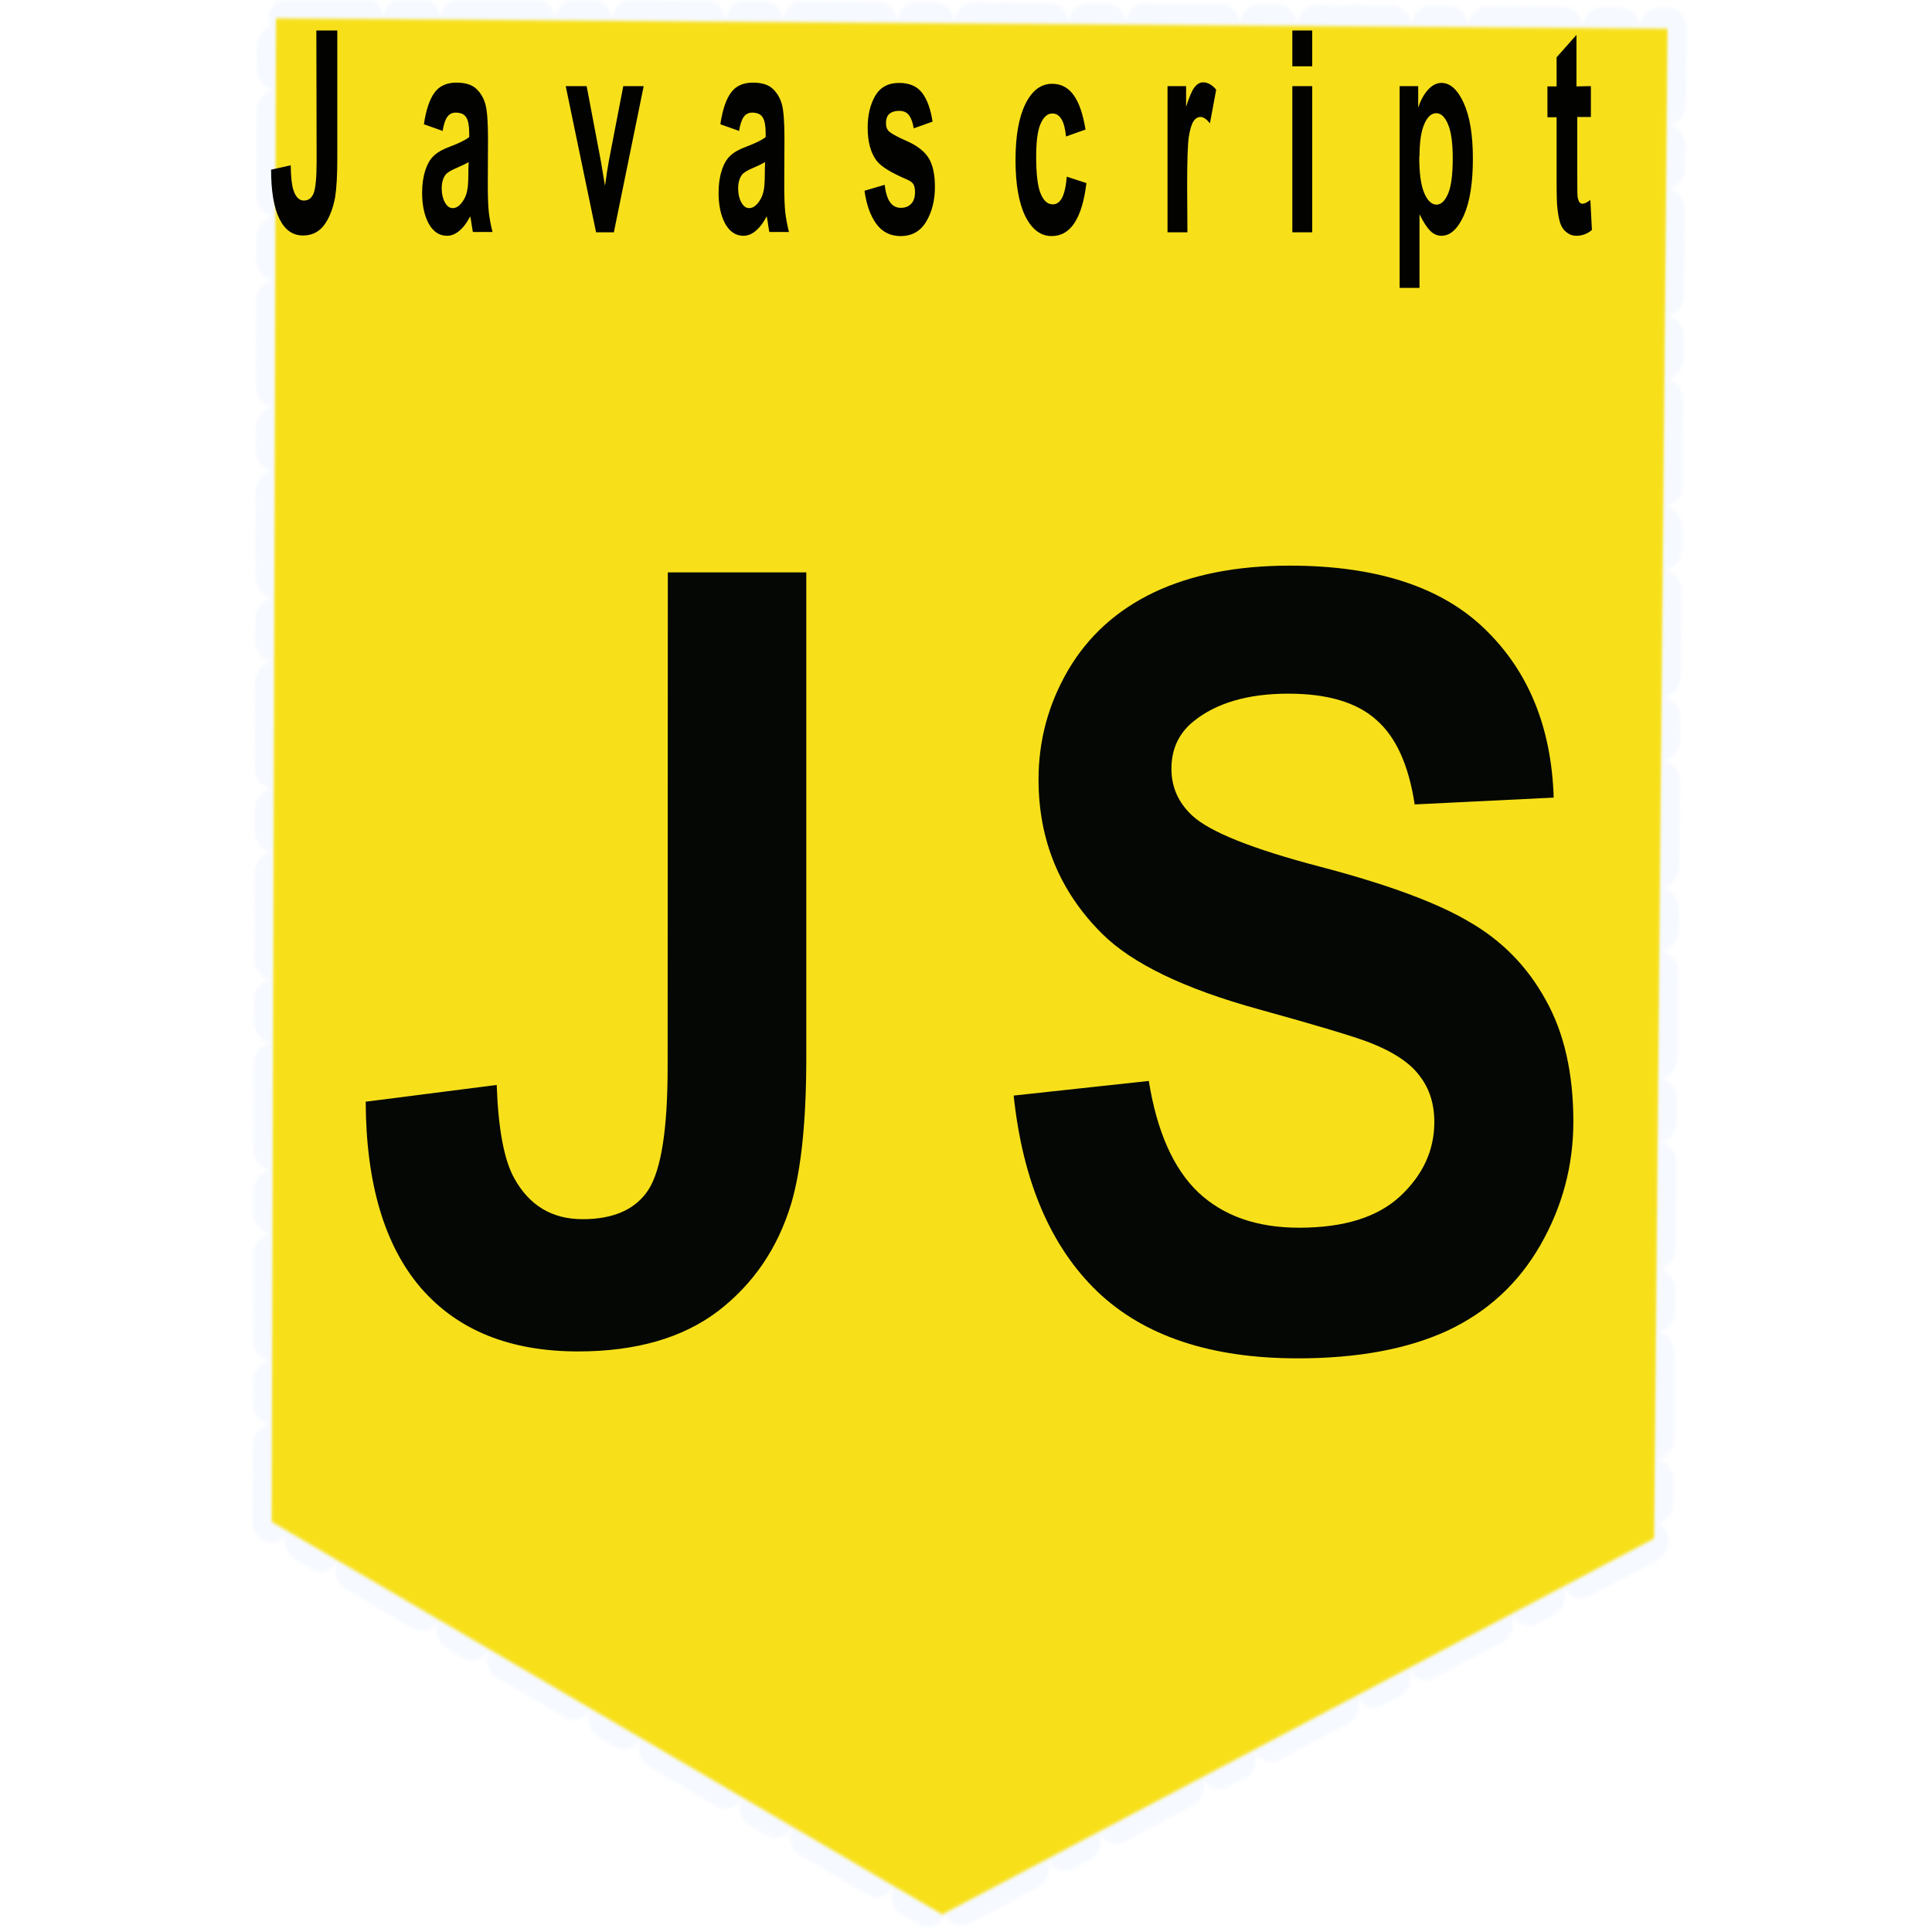
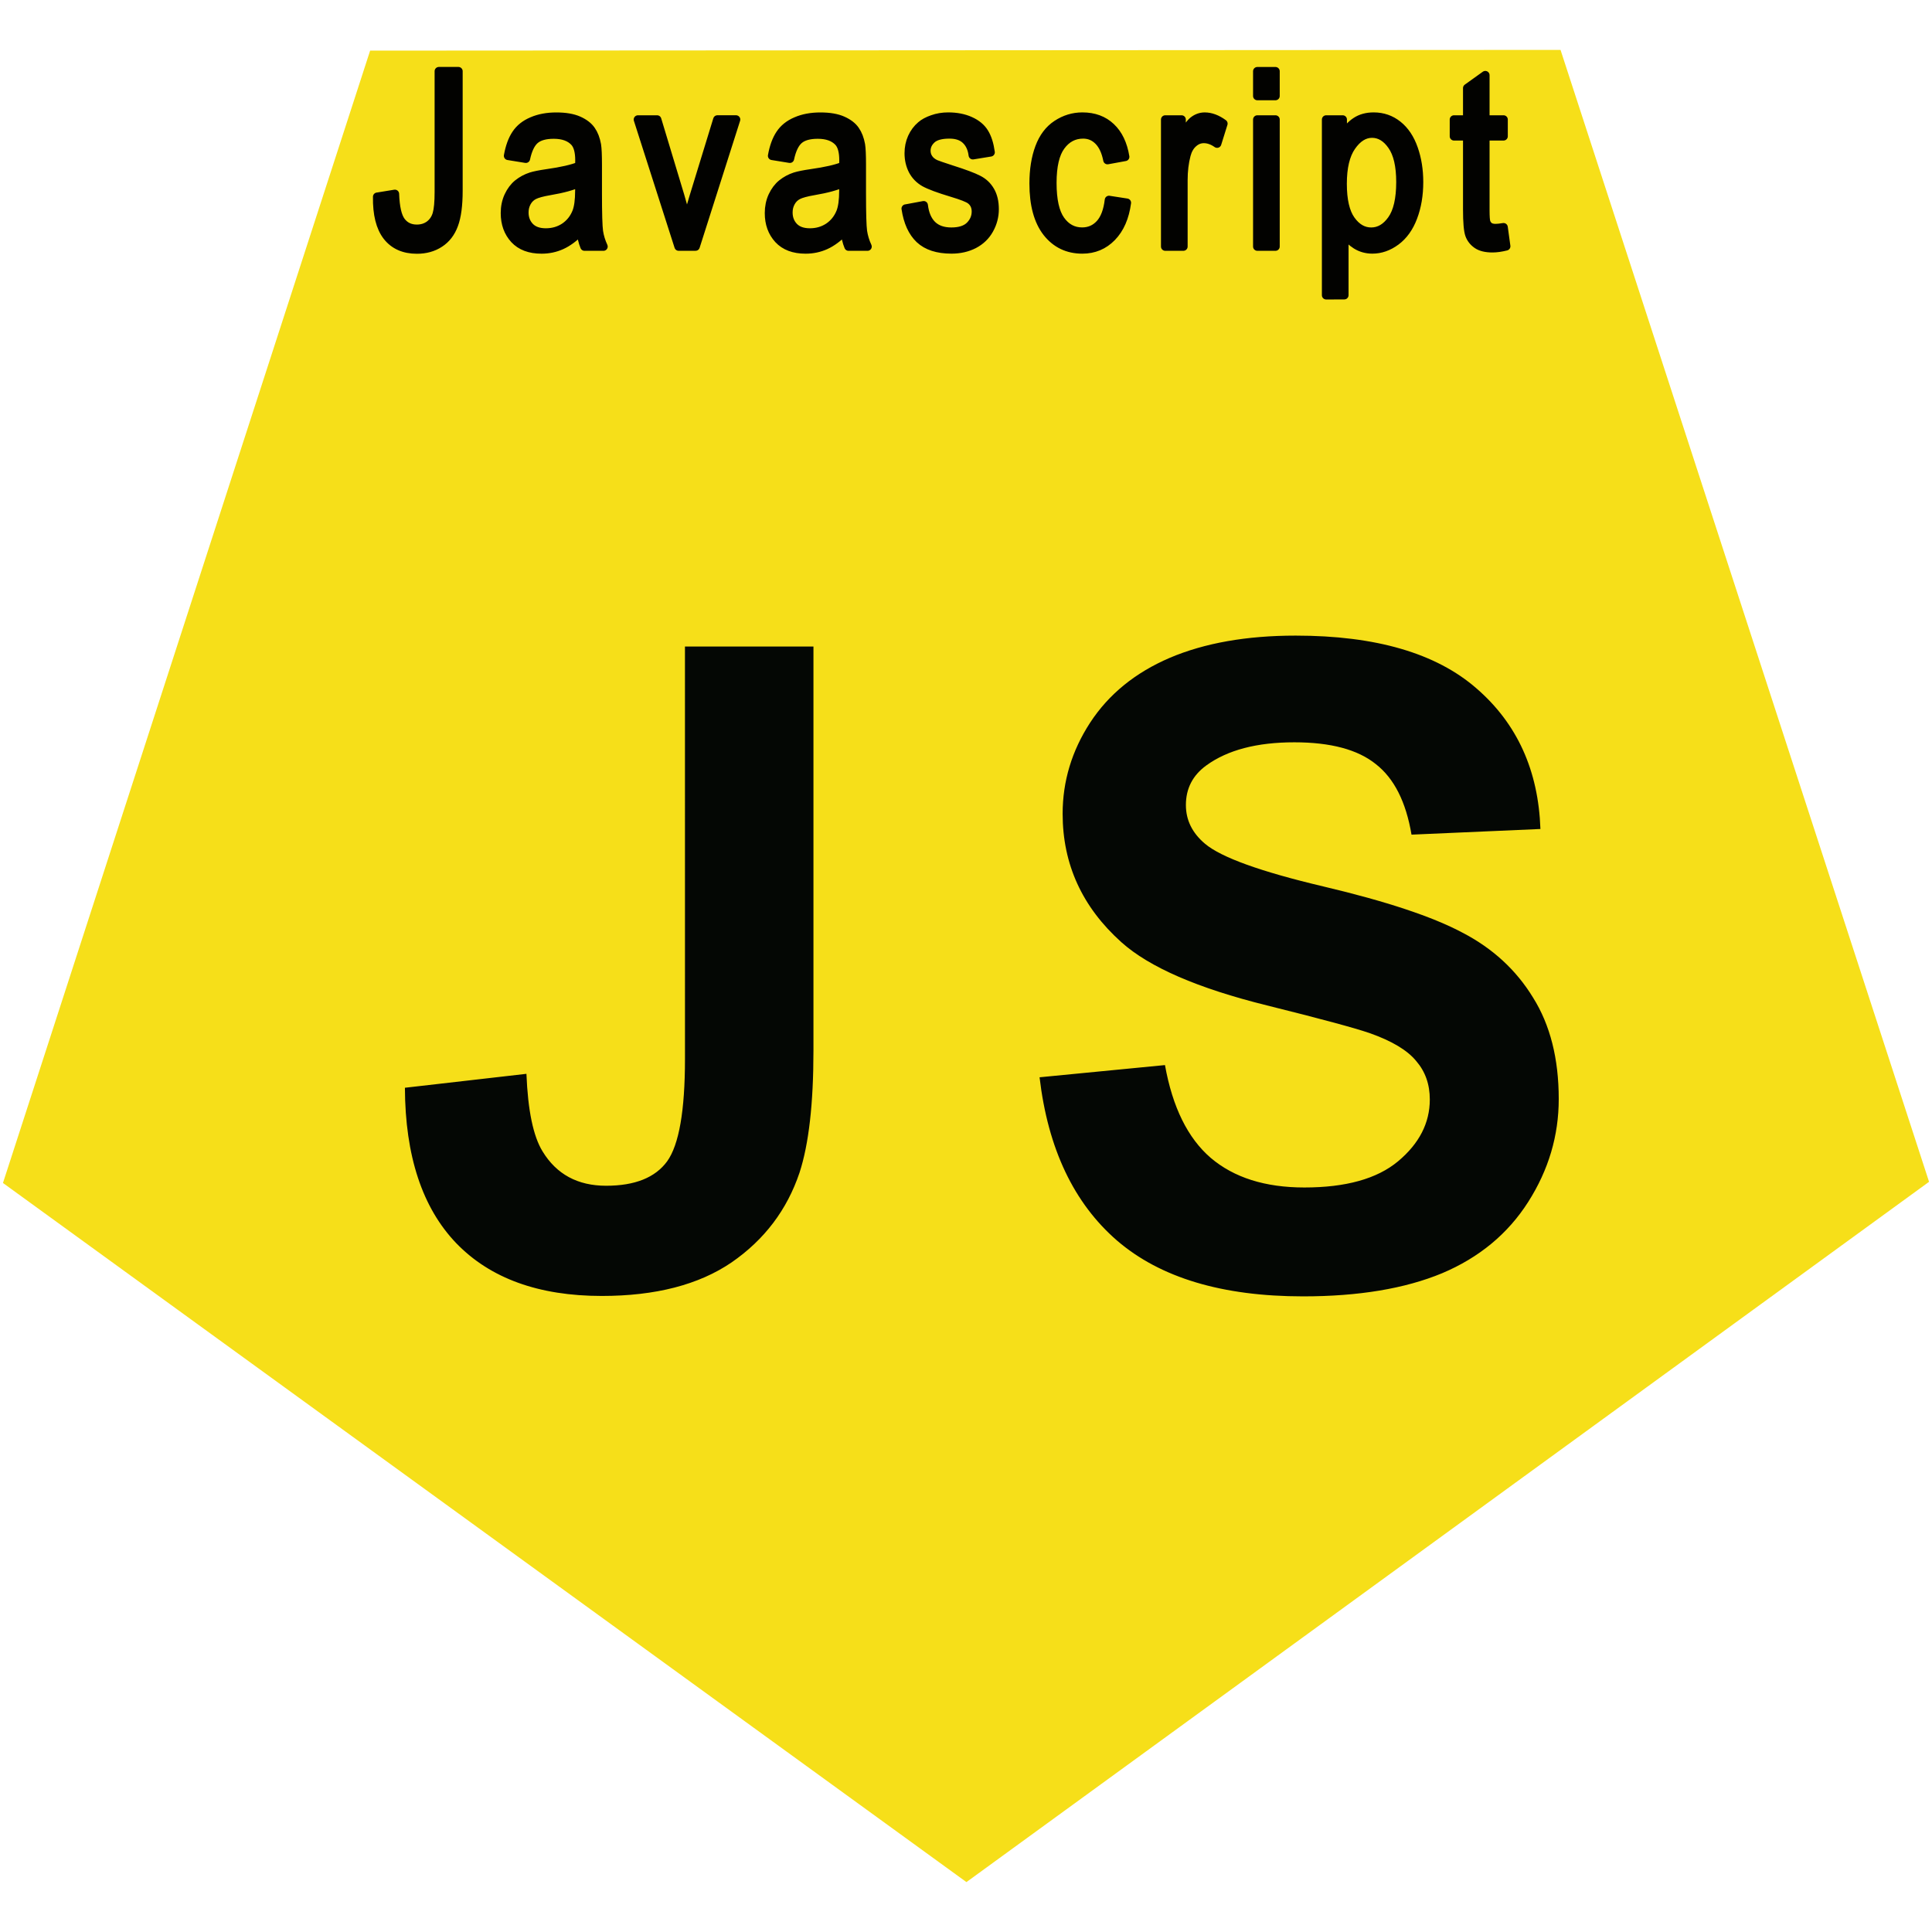
- <svg xmlns="http://www.w3.org/2000/svg" width="300" height="300" version="1.1" viewBox="0 0 79.375 79.375" xml:space="preserve">
-   <defs>
-     <filter id="prefix__a" x="-.016" y="-.013" width="1.032" height="1.026" color-interpolation-filters="sRGB">
-       <feGaussianBlur stdDeviation=".022" />
-     </filter>
-   </defs>
-   <g transform="matrix(10.75 0 0 11.963 -2151.3 -1831)" fill-rule="evenodd" stroke-linecap="round" stroke-linejoin="round">
-     <path transform="matrix(.26458 0 0 .26458 195.36 147.21)" d="m21.919 41.846 0.062-19.515 20.1 0.134-0.193 19.598-10.283 4.879z" fill="#f7e018" filter="url(#prefix__a)" opacity=".99" stroke="#f6f9ff" stroke-dasharray="1.1, 0.55, 0.275, 0.55" stroke-dashoffset="2.585" stroke-width=".55" paint-order="stroke markers fill" />
-     <path d="m201.33 153.16h0.08v0.439q0 0.086-8e-3 0.132-0.012 0.06-0.042 0.097-0.03 0.036-0.081 0.036-0.059 0-0.09-0.057-0.032-0.058-0.032-0.169l0.075-0.015q9.5e-4 0.059 0.01 0.084 0.013 0.037 0.04 0.037 0.027 0 0.038-0.026 0.011-0.027 0.011-0.111zm0.48 0.344-0.069-0.022q0.012-0.073 0.04-0.108 0.028-0.035 0.084-0.035 0.051 0 0.076 0.021 0.025 0.021 0.035 0.053 0.01 0.032 0.01 0.119l-8e-4 0.155q0 0.066 4e-3 0.098 4e-3 0.031 0.014 0.067h-0.075q-3e-3 -0.013-7e-3 -0.039-2e-3 -0.012-3e-3 -0.015-0.019 0.033-0.042 0.05-0.022 0.017-0.047 0.017-0.044 0-0.07-0.042-0.025-0.042-0.025-0.106 0-0.043 0.012-0.076 0.012-0.034 0.033-0.051 0.021-0.018 0.061-0.031 0.053-0.018 0.074-0.033v-0.013q0-0.038-0.011-0.054-0.011-0.017-0.041-0.017-0.02 0-0.032 0.015-0.011 0.013-0.018 0.049zm0.102 0.108q-0.015 8e-3 -0.046 0.02-0.032 0.012-0.042 0.023-0.015 0.018-0.015 0.047 0 0.028 0.012 0.048t0.03 0.02q0.021 0 0.039-0.024 0.014-0.018 0.018-0.044 3e-3 -0.017 3e-3 -0.065zm0.487 0.241-0.116-0.502h0.08l0.054 0.256 0.016 0.086q6e-3 -0.033 7e-3 -0.043 4e-3 -0.021 8e-3 -0.043l0.055-0.256h0.078l-0.114 0.502zm0.544-0.349-0.069-0.022q0.012-0.073 0.04-0.108 0.028-0.035 0.084-0.035 0.051 0 0.076 0.021 0.025 0.021 0.035 0.053 0.01 0.032 0.01 0.119l-8.2e-4 0.155q0 0.066 4e-3 0.098 4e-3 0.031 0.014 0.067h-0.075q-3e-3 -0.013-7e-3 -0.039-2e-3 -0.012-3e-3 -0.015-0.019 0.033-0.042 0.05-0.022 0.017-0.047 0.017-0.044 0-0.07-0.042-0.025-0.042-0.025-0.106 0-0.043 0.012-0.076 0.012-0.034 0.033-0.051 0.021-0.018 0.061-0.031 0.053-0.018 0.074-0.033v-0.013q0-0.038-0.011-0.054-0.011-0.017-0.041-0.017-0.02 0-0.032 0.015-0.011 0.013-0.018 0.049zm0.102 0.108q-0.015 8e-3 -0.046 0.02-0.032 0.012-0.042 0.023-0.015 0.018-0.015 0.047 0 0.028 0.012 0.048t0.03 0.02q0.021 0 0.039-0.024 0.014-0.018 0.018-0.044 3e-3 -0.017 3e-3 -0.065zm0.381 0.098 0.076-0.02q5e-3 0.039 0.02 0.059 0.015 0.02 0.042 0.02 0.029 0 0.044-0.019 0.01-0.013 0.01-0.035 0-0.015-5e-3 -0.025-5e-3 -0.01-0.025-0.018-0.092-0.035-0.117-0.065-0.034-0.041-0.034-0.113 0-0.065 0.029-0.11 0.029-0.044 0.091-0.044 0.059 0 0.088 0.034t0.04 0.099l-0.072 0.023q-5e-3 -0.029-0.018-0.045-0.013-0.015-0.037-0.015-0.03 0-0.043 0.015-8e-3 0.01-8e-3 0.027 0 0.015 7e-3 0.024 0.01 0.013 0.071 0.037 0.061 0.024 0.085 0.059 0.024 0.035 0.024 0.099 0 0.069-0.033 0.119-0.033 0.05-0.098 0.05-0.059 0-0.093-0.042-0.034-0.042-0.045-0.113zm0.844-0.21-0.075 0.024q-4e-3 -0.039-0.017-0.059-0.013-0.02-0.035-0.02-0.028 0-0.045 0.035-0.017 0.034-0.017 0.114 0 0.089 0.017 0.126 0.017 0.037 0.046 0.037 0.022 0 0.035-0.021 0.014-0.022 0.019-0.074l0.075 0.022q-0.012 0.09-0.045 0.136-0.033 0.046-0.088 0.046-0.063 0-0.101-0.069-0.037-0.069-0.037-0.192 0-0.124 0.038-0.193 0.038-0.069 0.102-0.069 0.052 0 0.083 0.04 0.031 0.039 0.045 0.12zm0.389 0.353h-0.076v-0.502h0.071v0.071q0.018-0.051 0.032-0.067 0.015-0.017 0.033-0.017 0.026 0 0.05 0.025l-0.024 0.116q-0.019-0.022-0.036-0.022-0.016 0-0.027 0.015-0.011 0.015-0.018 0.055-6e-3 0.04-6e-3 0.168zm0.401-0.57v-0.123h0.076v0.123zm0 0.57v-0.502h0.076v0.502zm0.41-0.502h0.071v0.074q0.014-0.038 0.037-0.061 0.024-0.024 0.052-0.024 0.05 0 0.085 0.069t0.035 0.191q0 0.126-0.035 0.196-0.035 0.069-0.085 0.069-0.024 0-0.043-0.017-0.019-0.017-0.041-0.057v0.253h-0.076zm0.075 0.242q0 0.085 0.019 0.125 0.019 0.04 0.047 0.04 0.026 0 0.044-0.037 0.018-0.037 0.018-0.122 0-0.079-0.018-0.117-0.018-0.038-0.045-0.038-0.028 0-0.046 0.038-0.018 0.037-0.018 0.111zm0.656-0.242v0.106h-0.052v0.202q0 0.061 9.5e-4 0.072 2e-3 0.01 6e-3 0.017 5e-3 7e-3 0.013 7e-3 0.011 0 0.03-0.013l6e-3 0.103q-0.026 0.02-0.06 0.02-0.021 0-0.037-0.012-0.017-0.012-0.024-0.031-7e-3 -0.019-0.011-0.052-3e-3 -0.023-3e-3 -0.093v-0.219h-0.035v-0.106h0.035v-0.1l0.076-0.077v0.177z" opacity=".99" stroke-width=".016" style="paint-order:stroke markers fill" aria-label="Javascript" />
-     <g transform="matrix(.26458 0 0 .26458 195.36 147.21)" fill="#020504" font-family="Arial" font-size="10.667px" font-weight="700" paint-order="stroke markers fill">
-       <path transform="matrix(1.3023,0,0,1.3023,-7.985,-14.07)" d="m31.191 38.688 1.5-0.146q0.135 0.755 0.547 1.109 0.417 0.354 1.12 0.354 0.745 0 1.12-0.313 0.38-0.318 0.38-0.74 0-0.271-0.161-0.458-0.156-0.193-0.552-0.333-0.271-0.094-1.234-0.333-1.24-0.307-1.74-0.755-0.703-0.63-0.703-1.536 0-0.583 0.328-1.089 0.333-0.51 0.953-0.776 0.625-0.266 1.505-0.266 1.438 0 2.162 0.63 0.729 0.63 0.766 1.682l-1.542 0.068q-0.099-0.589-0.427-0.844-0.323-0.26-0.974-0.26-0.672 0-1.052 0.276-0.245 0.177-0.245 0.474 0 0.271 0.229 0.464 0.292 0.245 1.417 0.51t1.661 0.552q0.542 0.281 0.844 0.776 0.307 0.49 0.307 1.214 0 0.656-0.365 1.229-0.365 0.573-1.031 0.854-0.667 0.276-1.661 0.276-1.448 0-2.224-0.667-0.776-0.672-0.927-1.953z" opacity=".99" stroke-width="1.463" aria-label="S" />
-       <path transform="matrix(1.3023,0,0,1.3023,-7.985,-14.07)" d="m27.356 33.473h1.536v4.833q0 0.948-0.167 1.458-0.224 0.667-0.813 1.073-0.589 0.401-1.552 0.401-1.13 0-1.74-0.63-0.609-0.635-0.615-1.859l1.453-0.167q0.026 0.656 0.193 0.927 0.25 0.411 0.76 0.411 0.516 0 0.729-0.292 0.214-0.297 0.214-1.224z" opacity=".99" stroke-dasharray="1.1, 0.55, 0.275, 0.55" stroke-dashoffset="2.585" stroke-width=".55" aria-label="J" />
-     </g>
+ <svg xmlns="http://www.w3.org/2000/svg" width="350" height="350" version="1.1" viewBox="0 0 92.604 92.604" xml:space="preserve">
+   <g fill-rule="evenodd">
+     <path d="m74.799 2.392-57.058 0.034-17.599 54.276 46.181 33.51 46.14-33.566z" fill="#f6df19" />
+     <path d="m18.082 9.433 0.845-0.138q0.034 0.963 0.304 1.318 0.27 0.355 0.748 0.355 0.352 0 0.608-0.189 0.256-0.195 0.352-0.522 0.097-0.332 0.097-1.055v-5.789h0.936v5.726q0 1.055-0.217 1.633-0.212 0.579-0.681 0.883-0.463 0.304-1.091 0.304-0.931 0-1.429-0.636-0.492-0.636-0.473-1.891zm9.762 1.633q-0.483 0.487-0.931 0.688-0.444 0.201-0.956 0.201-0.845 0-1.298-0.487-0.454-0.493-0.454-1.255 0-0.447 0.169-0.814 0.174-0.373 0.449-0.596 0.28-0.224 0.627-0.338 0.256-0.08 0.772-0.155 1.052-0.149 1.549-0.355 5e-3 -0.212 5e-3 -0.269 0-0.63-0.246-0.888-0.333-0.35-0.989-0.35-0.613 0-0.907 0.258-0.29 0.252-0.43 0.9l-0.849-0.138q0.116-0.648 0.381-1.043 0.265-0.401 0.767-0.613 0.502-0.218 1.163-0.218 0.656 0 1.067 0.183 0.41 0.183 0.603 0.464 0.193 0.275 0.27 0.699 0.043 0.264 0.043 0.951v1.376q0 1.439 0.053 1.823 0.058 0.378 0.222 0.728h-0.907q-0.135-0.321-0.174-0.751zm-0.072-2.304q-0.473 0.229-1.419 0.39-0.536 0.092-0.758 0.206-0.222 0.115-0.343 0.338-0.121 0.218-0.121 0.487 0 0.413 0.261 0.688 0.265 0.275 0.772 0.275 0.502 0 0.893-0.258 0.391-0.264 0.574-0.716 0.14-0.35 0.14-1.032zm4.757 3.055-1.95-6.087h0.917l1.1 3.645q0.179 0.59 0.328 1.226 0.116-0.481 0.323-1.158l1.139-3.714h0.893l-1.94 6.087zm7.971-0.751q-0.483 0.487-0.931 0.688-0.444 0.201-0.956 0.201-0.845 0-1.298-0.487-0.454-0.493-0.454-1.255 0-0.447 0.169-0.814 0.174-0.373 0.449-0.596 0.28-0.224 0.627-0.338 0.256-0.08 0.772-0.155 1.052-0.149 1.549-0.355 5e-3 -0.212 5e-3 -0.269 0-0.63-0.246-0.888-0.333-0.35-0.989-0.35-0.613 0-0.907 0.258-0.29 0.252-0.43 0.9l-0.849-0.138q0.116-0.648 0.381-1.043 0.265-0.401 0.767-0.613 0.502-0.218 1.163-0.218 0.656 0 1.067 0.183t0.603 0.464q0.193 0.275 0.27 0.699 0.043 0.264 0.043 0.951v1.376q0 1.439 0.053 1.823 0.058 0.378 0.222 0.728h-0.907q-0.135-0.321-0.174-0.751zm-0.072-2.304q-0.473 0.229-1.419 0.39-0.536 0.092-0.758 0.206-0.222 0.115-0.343 0.338-0.121 0.218-0.121 0.487 0 0.413 0.261 0.688 0.265 0.275 0.772 0.275 0.502 0 0.893-0.258 0.391-0.264 0.574-0.716 0.14-0.35 0.14-1.032zm2.986 1.238 0.859-0.16q0.072 0.613 0.401 0.94 0.333 0.327 0.927 0.327 0.598 0 0.888-0.287 0.29-0.292 0.29-0.682 0-0.35-0.256-0.55-0.179-0.138-0.888-0.35-0.956-0.287-1.327-0.493-0.367-0.212-0.56-0.579-0.188-0.373-0.188-0.82 0-0.407 0.154-0.751 0.159-0.35 0.43-0.579 0.203-0.178 0.55-0.298 0.352-0.126 0.753-0.126 0.603 0 1.057 0.206 0.459 0.206 0.676 0.562 0.217 0.35 0.299 0.94l-0.849 0.138q-0.058-0.47-0.338-0.734-0.275-0.264-0.782-0.264-0.598 0-0.854 0.235-0.256 0.235-0.256 0.55 0 0.201 0.106 0.361 0.106 0.166 0.333 0.275 0.13 0.057 0.767 0.264 0.922 0.292 1.284 0.481 0.367 0.183 0.574 0.539 0.208 0.355 0.208 0.883 0 0.516-0.256 0.974-0.251 0.453-0.729 0.705-0.478 0.246-1.081 0.246-0.999 0-1.525-0.493-0.521-0.493-0.666-1.462zm9.742-0.413 0.854 0.132q-0.14 1.049-0.719 1.645-0.574 0.59-1.414 0.59-1.052 0-1.694-0.814-0.637-0.82-0.637-2.344 0-0.986 0.275-1.725t0.835-1.106q0.565-0.373 1.226-0.373 0.835 0 1.366 0.504 0.531 0.499 0.681 1.421l-0.845 0.155q-0.121-0.613-0.43-0.923-0.304-0.309-0.738-0.309-0.656 0-1.067 0.562-0.41 0.556-0.41 1.765 0 1.226 0.396 1.782 0.396 0.556 1.033 0.556 0.512 0 0.854-0.373 0.343-0.373 0.434-1.146zm2.696 2.23v-6.087h0.782v0.923q0.299-0.648 0.55-0.854 0.256-0.206 0.56-0.206 0.439 0 0.893 0.332l-0.299 0.957q-0.319-0.224-0.637-0.224-0.285 0-0.512 0.206-0.227 0.201-0.323 0.562-0.145 0.55-0.145 1.204v3.187zm4.414-7.216v-1.186h0.869v1.186zm0 7.216v-6.087h0.869v6.087zm3.299 2.333v-8.42h0.792v0.791q0.28-0.464 0.632-0.694 0.352-0.235 0.854-0.235 0.656 0 1.158 0.401 0.502 0.401 0.758 1.135 0.256 0.728 0.256 1.599 0 0.934-0.285 1.685-0.28 0.745-0.82 1.146-0.536 0.395-1.129 0.395-0.434 0-0.782-0.218-0.343-0.218-0.565-0.55v2.963zm0.787-5.342q0 1.175 0.401 1.737 0.401 0.562 0.97 0.562 0.579 0 0.989-0.579 0.415-0.585 0.415-1.805 0-1.163-0.405-1.742-0.401-0.579-0.96-0.579-0.555 0-0.985 0.619-0.425 0.613-0.425 1.788zm7.715 2.086 0.125 0.911q-0.367 0.092-0.656 0.092-0.473 0-0.734-0.178-0.261-0.178-0.367-0.464-0.106-0.292-0.106-1.221v-3.502h-0.637v-0.802h0.637v-1.507l0.864-0.619v2.126h0.874v0.802h-0.874v3.559q0 0.441 0.043 0.567 0.048 0.126 0.15 0.201 0.106 0.075 0.299 0.075 0.145 0 0.381-0.04z" opacity=".99" stroke="#000" stroke-linecap="round" stroke-linejoin="round" stroke-width=".409" style="paint-order:stroke markers fill" aria-label="Javascript" />
+     <path d="m32.831 30.989h6.159v19.374q0 3.8-0.668 5.846-0.898 2.672-3.257 4.301-2.359 1.607-6.221 1.607-4.53 0-6.973-2.526-2.443-2.547-2.463-7.453l5.825-0.668q0.104 2.631 0.772 3.716 1.002 1.649 3.048 1.649 2.067 0 2.923-1.169 0.856-1.19 0.856-4.906zm16.995 20.647 6.013-0.585q0.543 3.027 2.192 4.447 1.67 1.42 4.489 1.42 2.985 0 4.489-1.253 1.524-1.274 1.524-2.965 0-1.086-0.647-1.837-0.626-0.772-2.213-1.336-1.086-0.376-4.948-1.336-4.969-1.232-6.973-3.027-2.818-2.526-2.818-6.159 0-2.338 1.315-4.363 1.336-2.046 3.82-3.111 2.505-1.065 6.033-1.065 5.762 0 8.664 2.526 2.923 2.526 3.069 6.743l-6.179 0.271q-0.397-2.359-1.712-3.382-1.294-1.044-3.904-1.044-2.693 0-4.217 1.107-0.981 0.71-0.981 1.9 0 1.086 0.919 1.858 1.169 0.981 5.678 2.046 4.509 1.065 6.66 2.213 2.171 1.127 3.382 3.111 1.232 1.962 1.232 4.864 0 2.631-1.461 4.927-1.461 2.296-4.134 3.424-2.672 1.107-6.66 1.107-5.804 0-8.914-2.672-3.111-2.693-3.716-7.829z" fill="#040704" stroke-miterlimit="3.7" stroke-width="0" aria-label="JS" />
  </g>
</svg>
